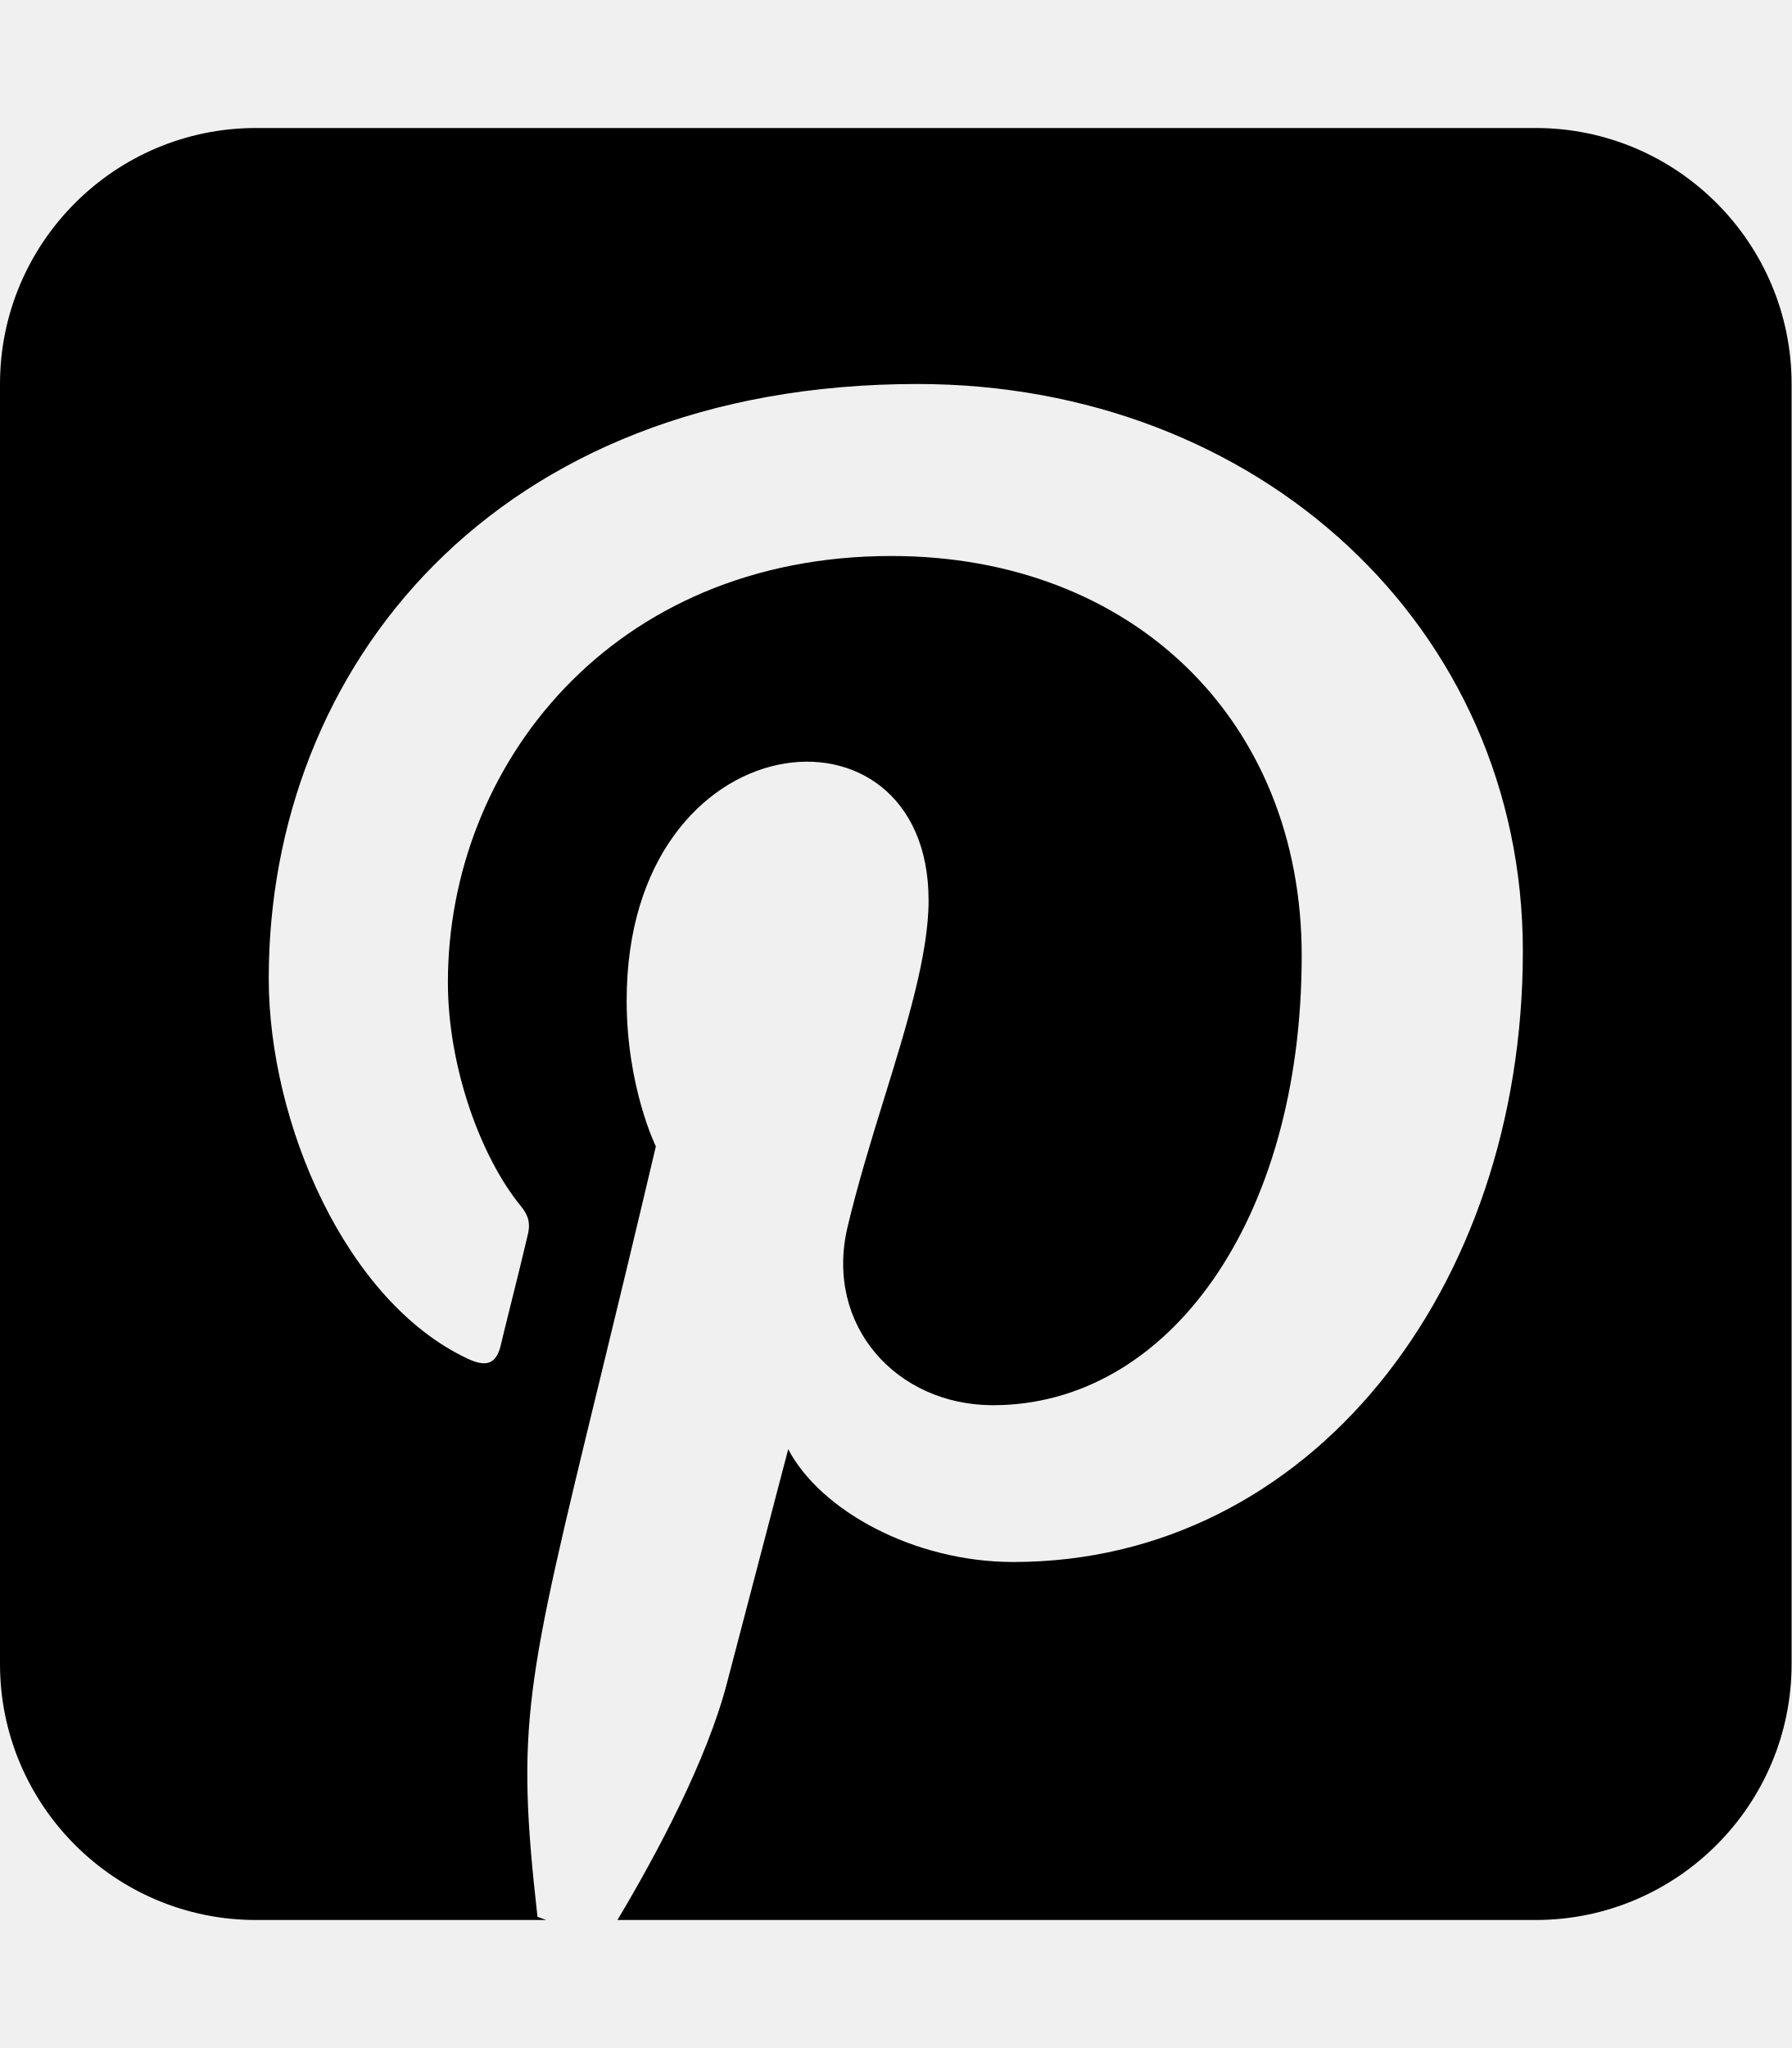
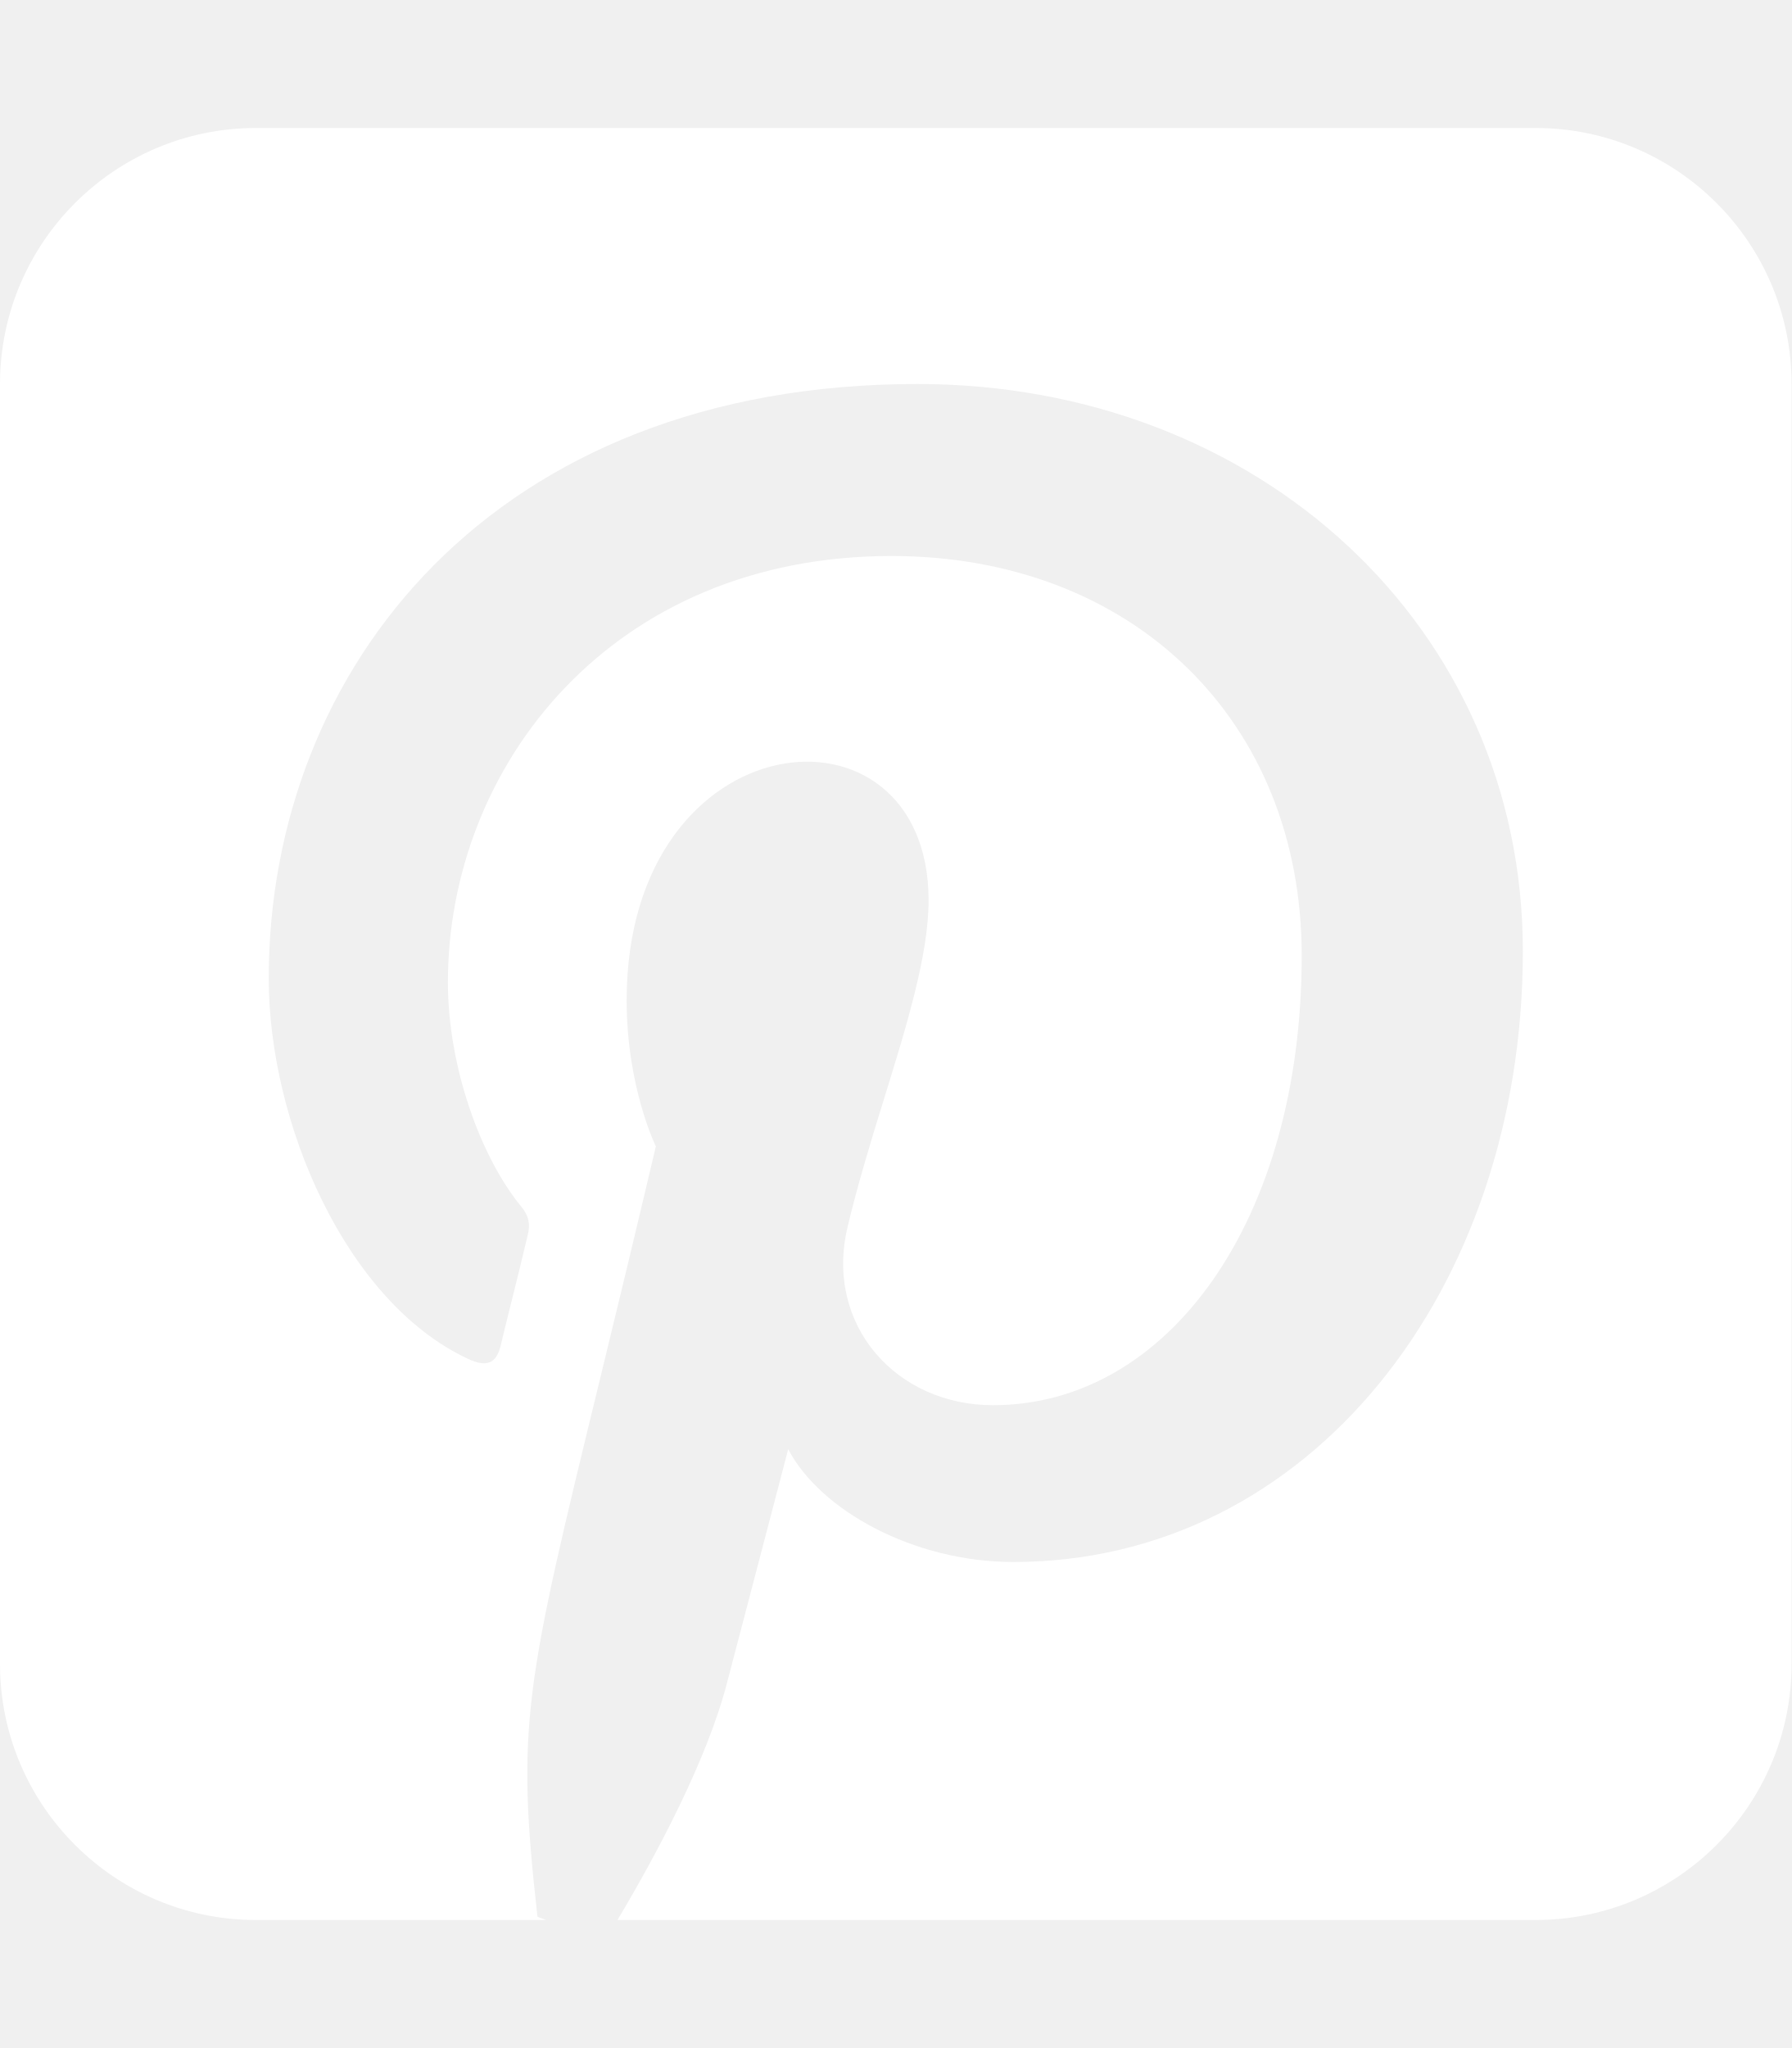
- <svg xmlns="http://www.w3.org/2000/svg" viewBox="0 0 448 512">
+ <svg xmlns="http://www.w3.org/2000/svg" fill="#ffffff" viewBox="0 0 448 512">
  <path d="M384 32H64C28.7 32 0 60.7 0 96V416c0 35.3 28.7 64 64 64h72.6l-2.2-.8c-5.4-48.1-3.1-57.5 15.7-134.7c3.9-16 8.5-35 13.9-57.9c0 0-7.3-14.8-7.3-36.5c0-70.7 75.5-78 75.5-25c0 13.5-5.4 31.1-11.2 49.8c-3.3 10.6-6.6 21.5-9.1 32c-5.7 24.5 12.3 44.4 36.4 44.4c43.7 0 77.2-46 77.2-112.4c0-58.8-42.3-99.9-102.6-99.9C153 139 112 191.4 112 245.6c0 21.1 8.2 43.7 18.3 56c2 2.4 2.3 4.5 1.7 7c-1.1 4.7-3.1 12.9-4.7 19.2c-1 4-1.8 7.3-2.1 8.6c-1.1 4.5-3.5 5.5-8.2 3.3c-30.6-14.3-49.8-59.1-49.8-95.1C67.2 167.1 123.4 96 229.4 96c85.2 0 151.4 60.7 151.4 141.8c0 84.6-53.3 152.7-127.4 152.7c-24.9 0-48.3-12.9-56.3-28.2c0 0-12.3 46.9-15.3 58.4c-5 19.3-17.6 42.9-27.4 59.3H384c35.3 0 64-28.7 64-64V96c0-35.3-28.7-64-64-64z" />
</svg>
